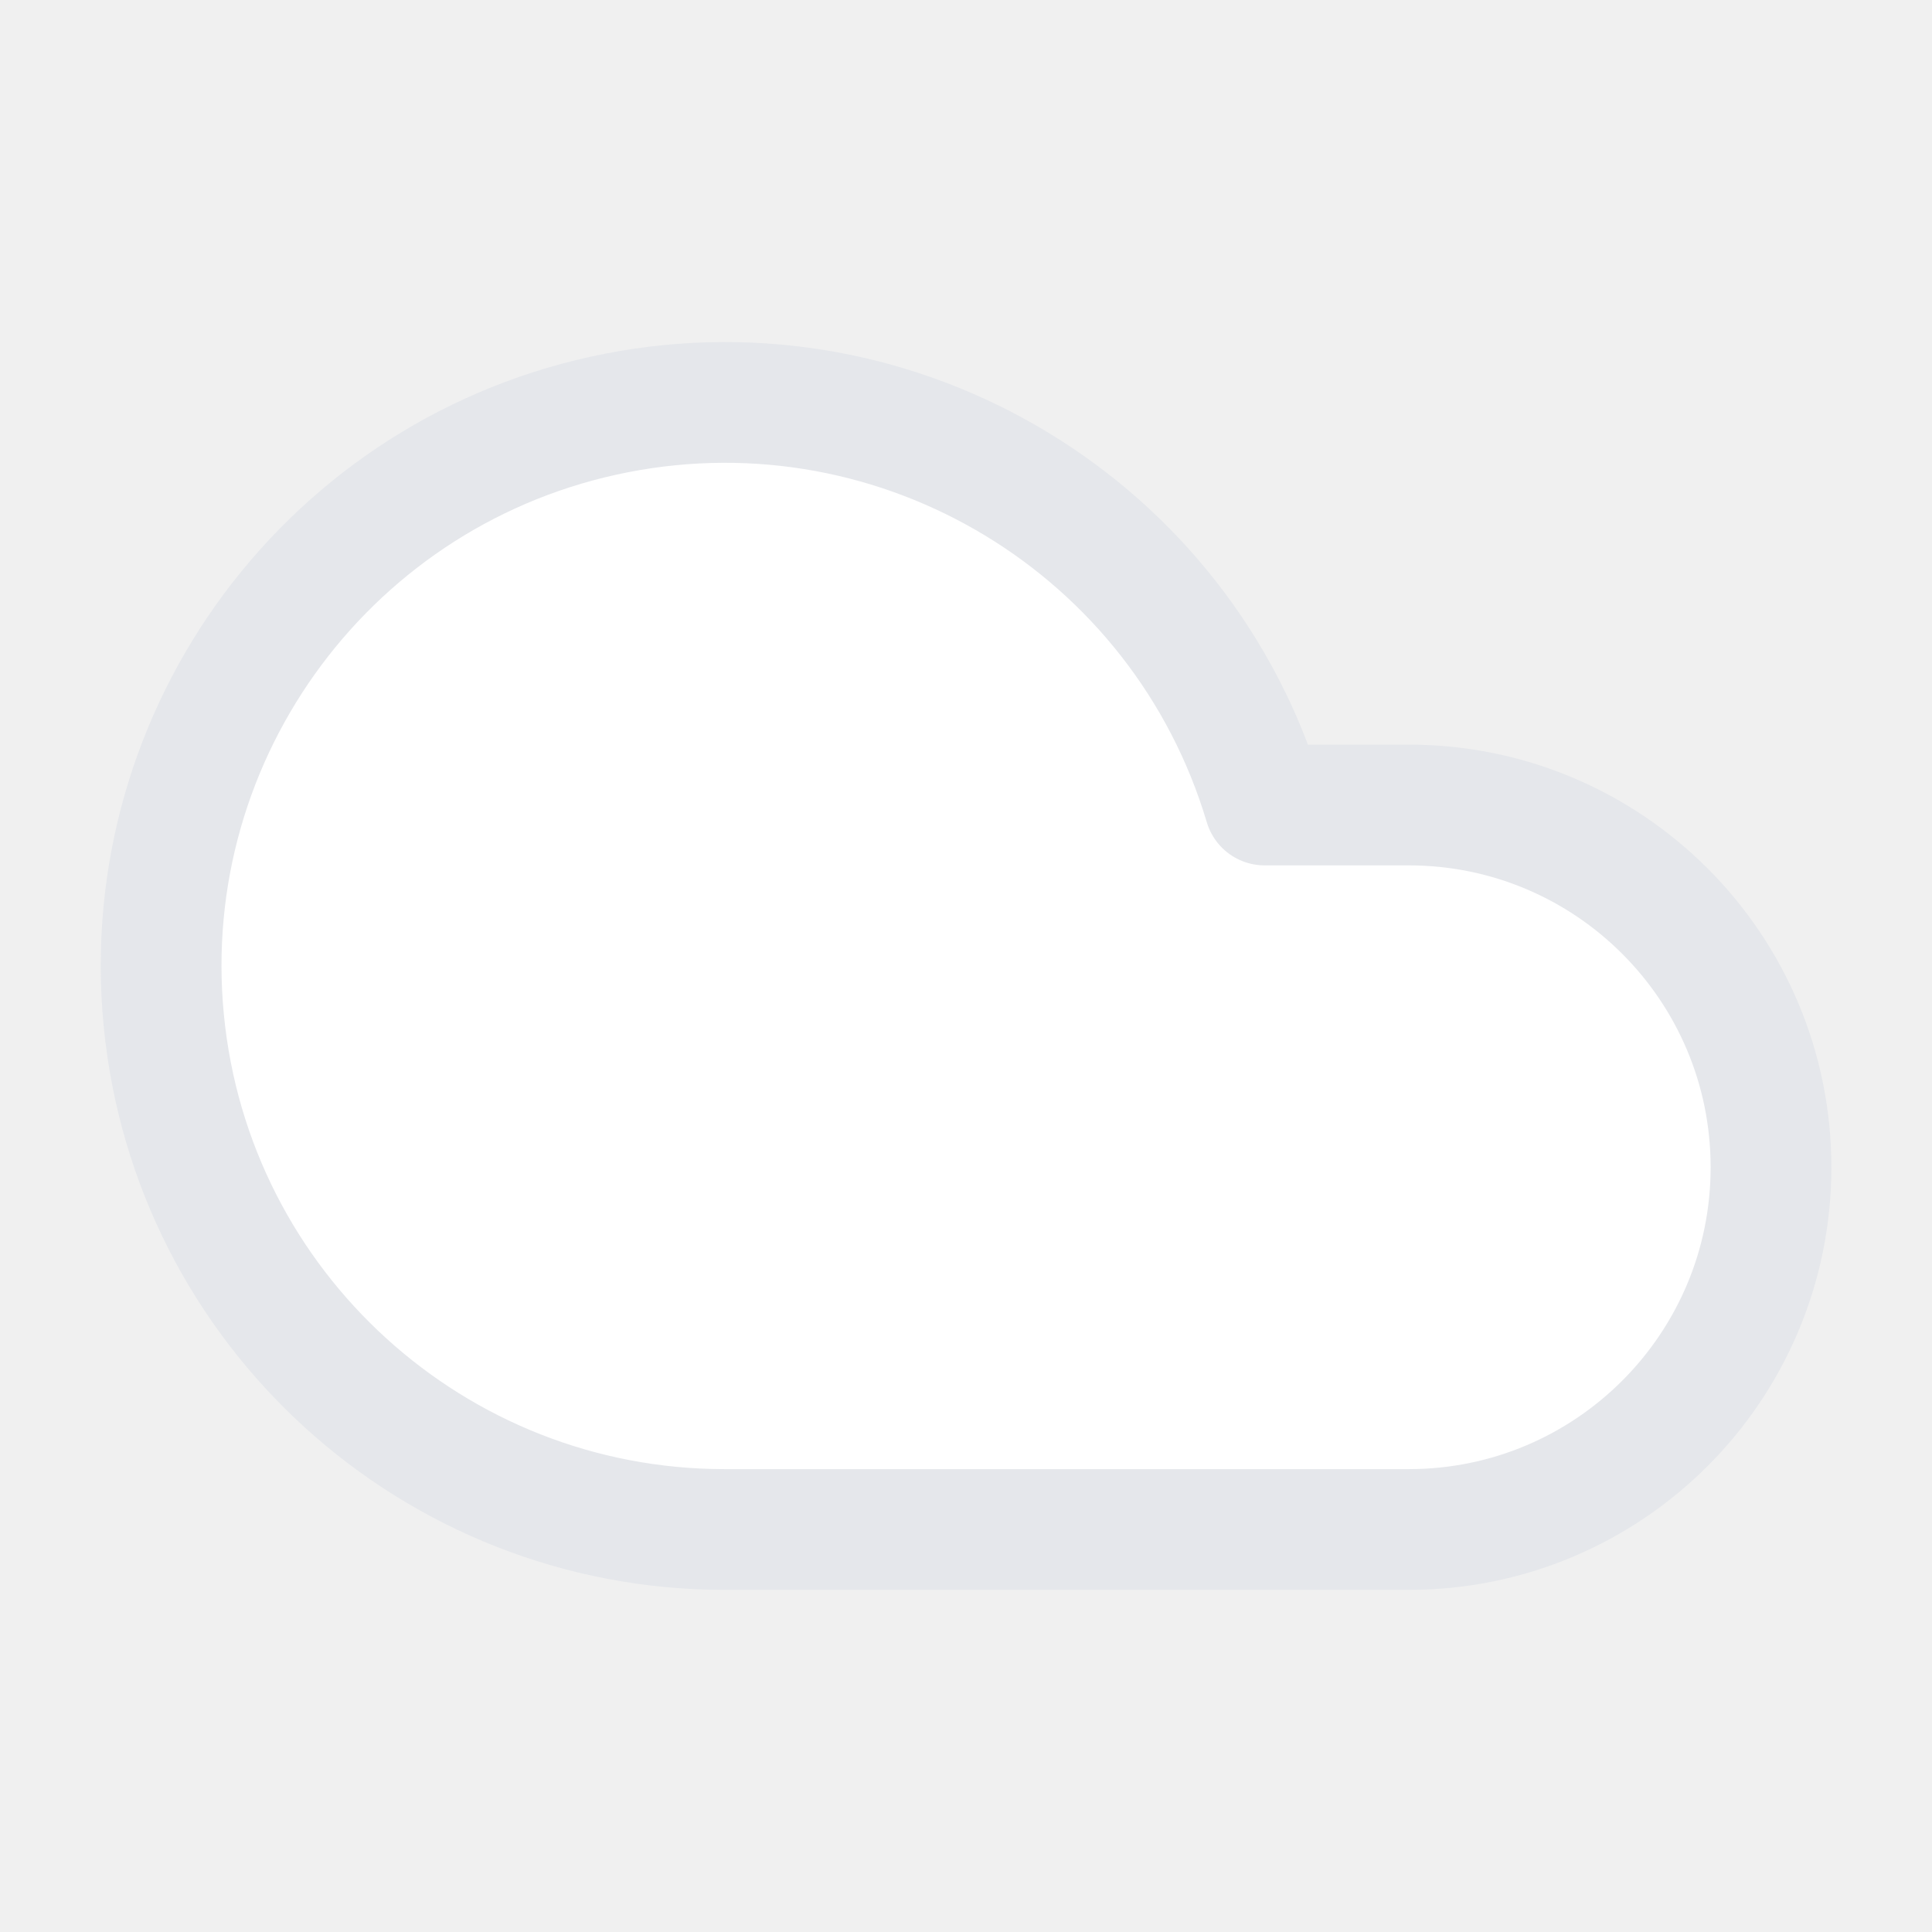
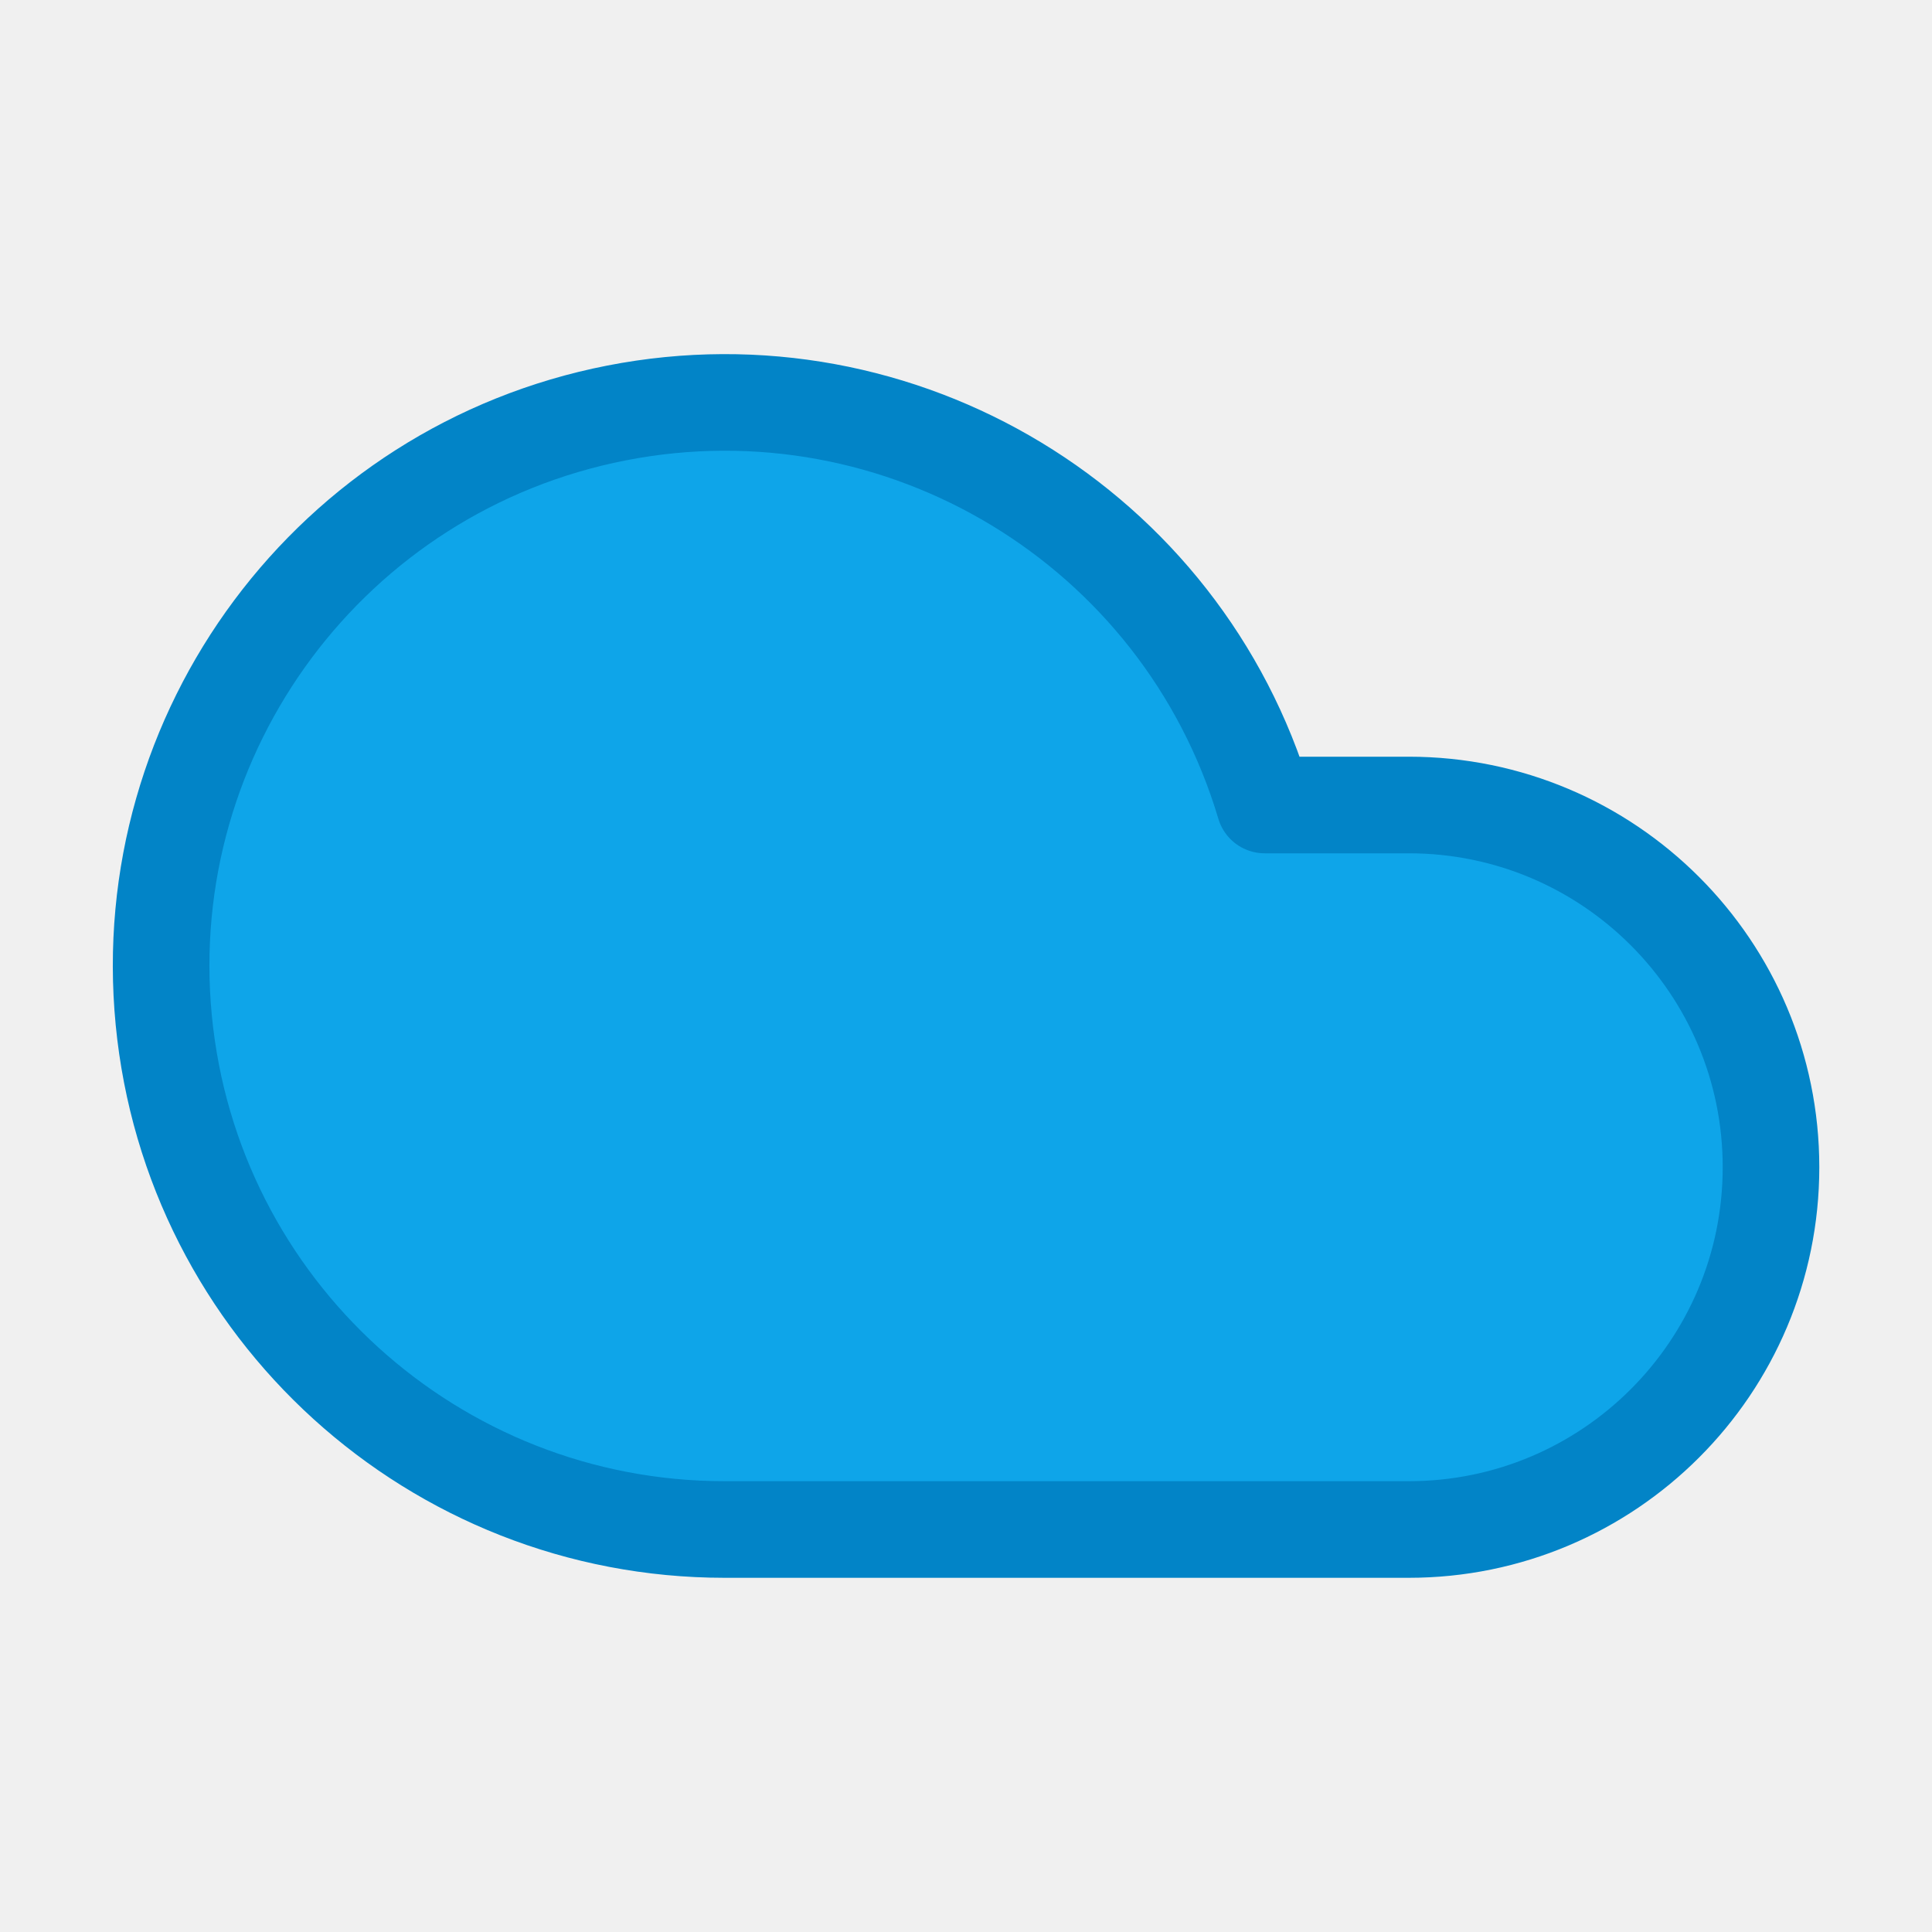
- <svg xmlns="http://www.w3.org/2000/svg" viewBox="0 0 24 24" fill="#ffffff" stroke="#e5e7eb" stroke-width="1.5" stroke-linecap="round" stroke-linejoin="round">
+ <svg xmlns="http://www.w3.org/2000/svg" viewBox="0 0 24 24" fill="#0ea5e9" stroke="#0284c7" stroke-width="1.2" stroke-linecap="round" stroke-linejoin="round">
  <path d="M17.5 19H9a7 7 0 1 1 6.71-9h1.79a4.5 4.5 0 1 1 0 9Z" />
</svg>
